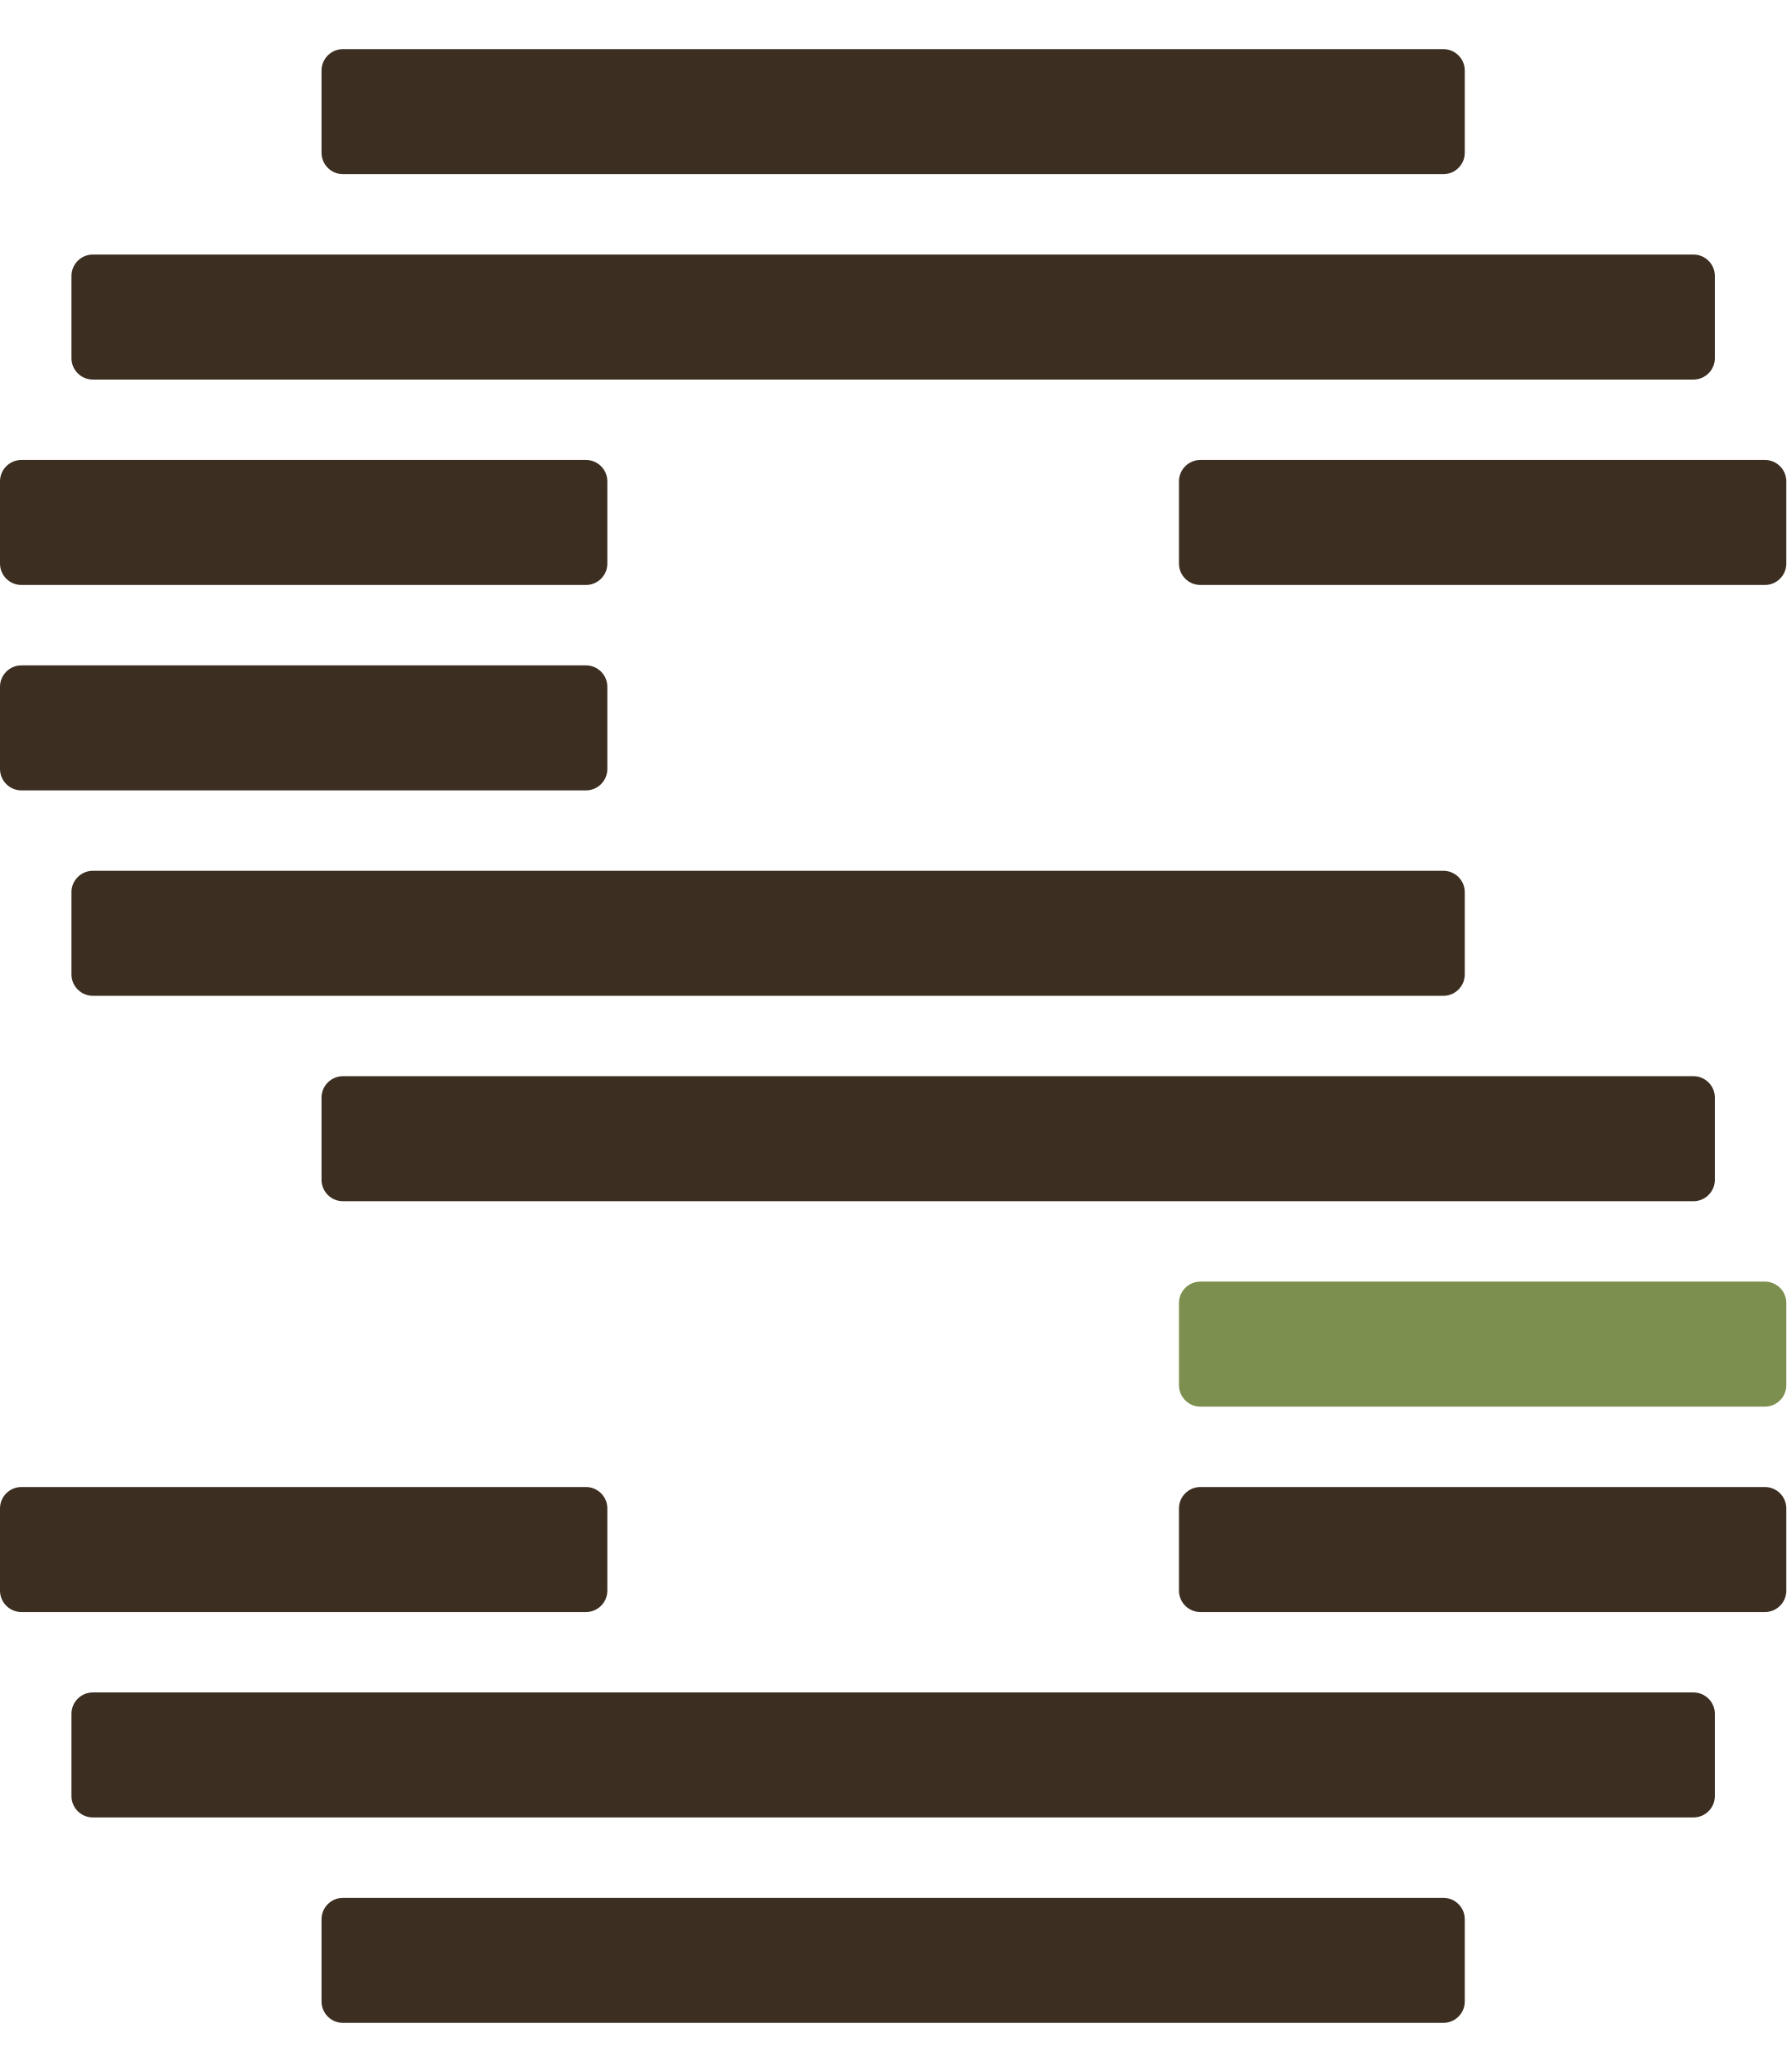
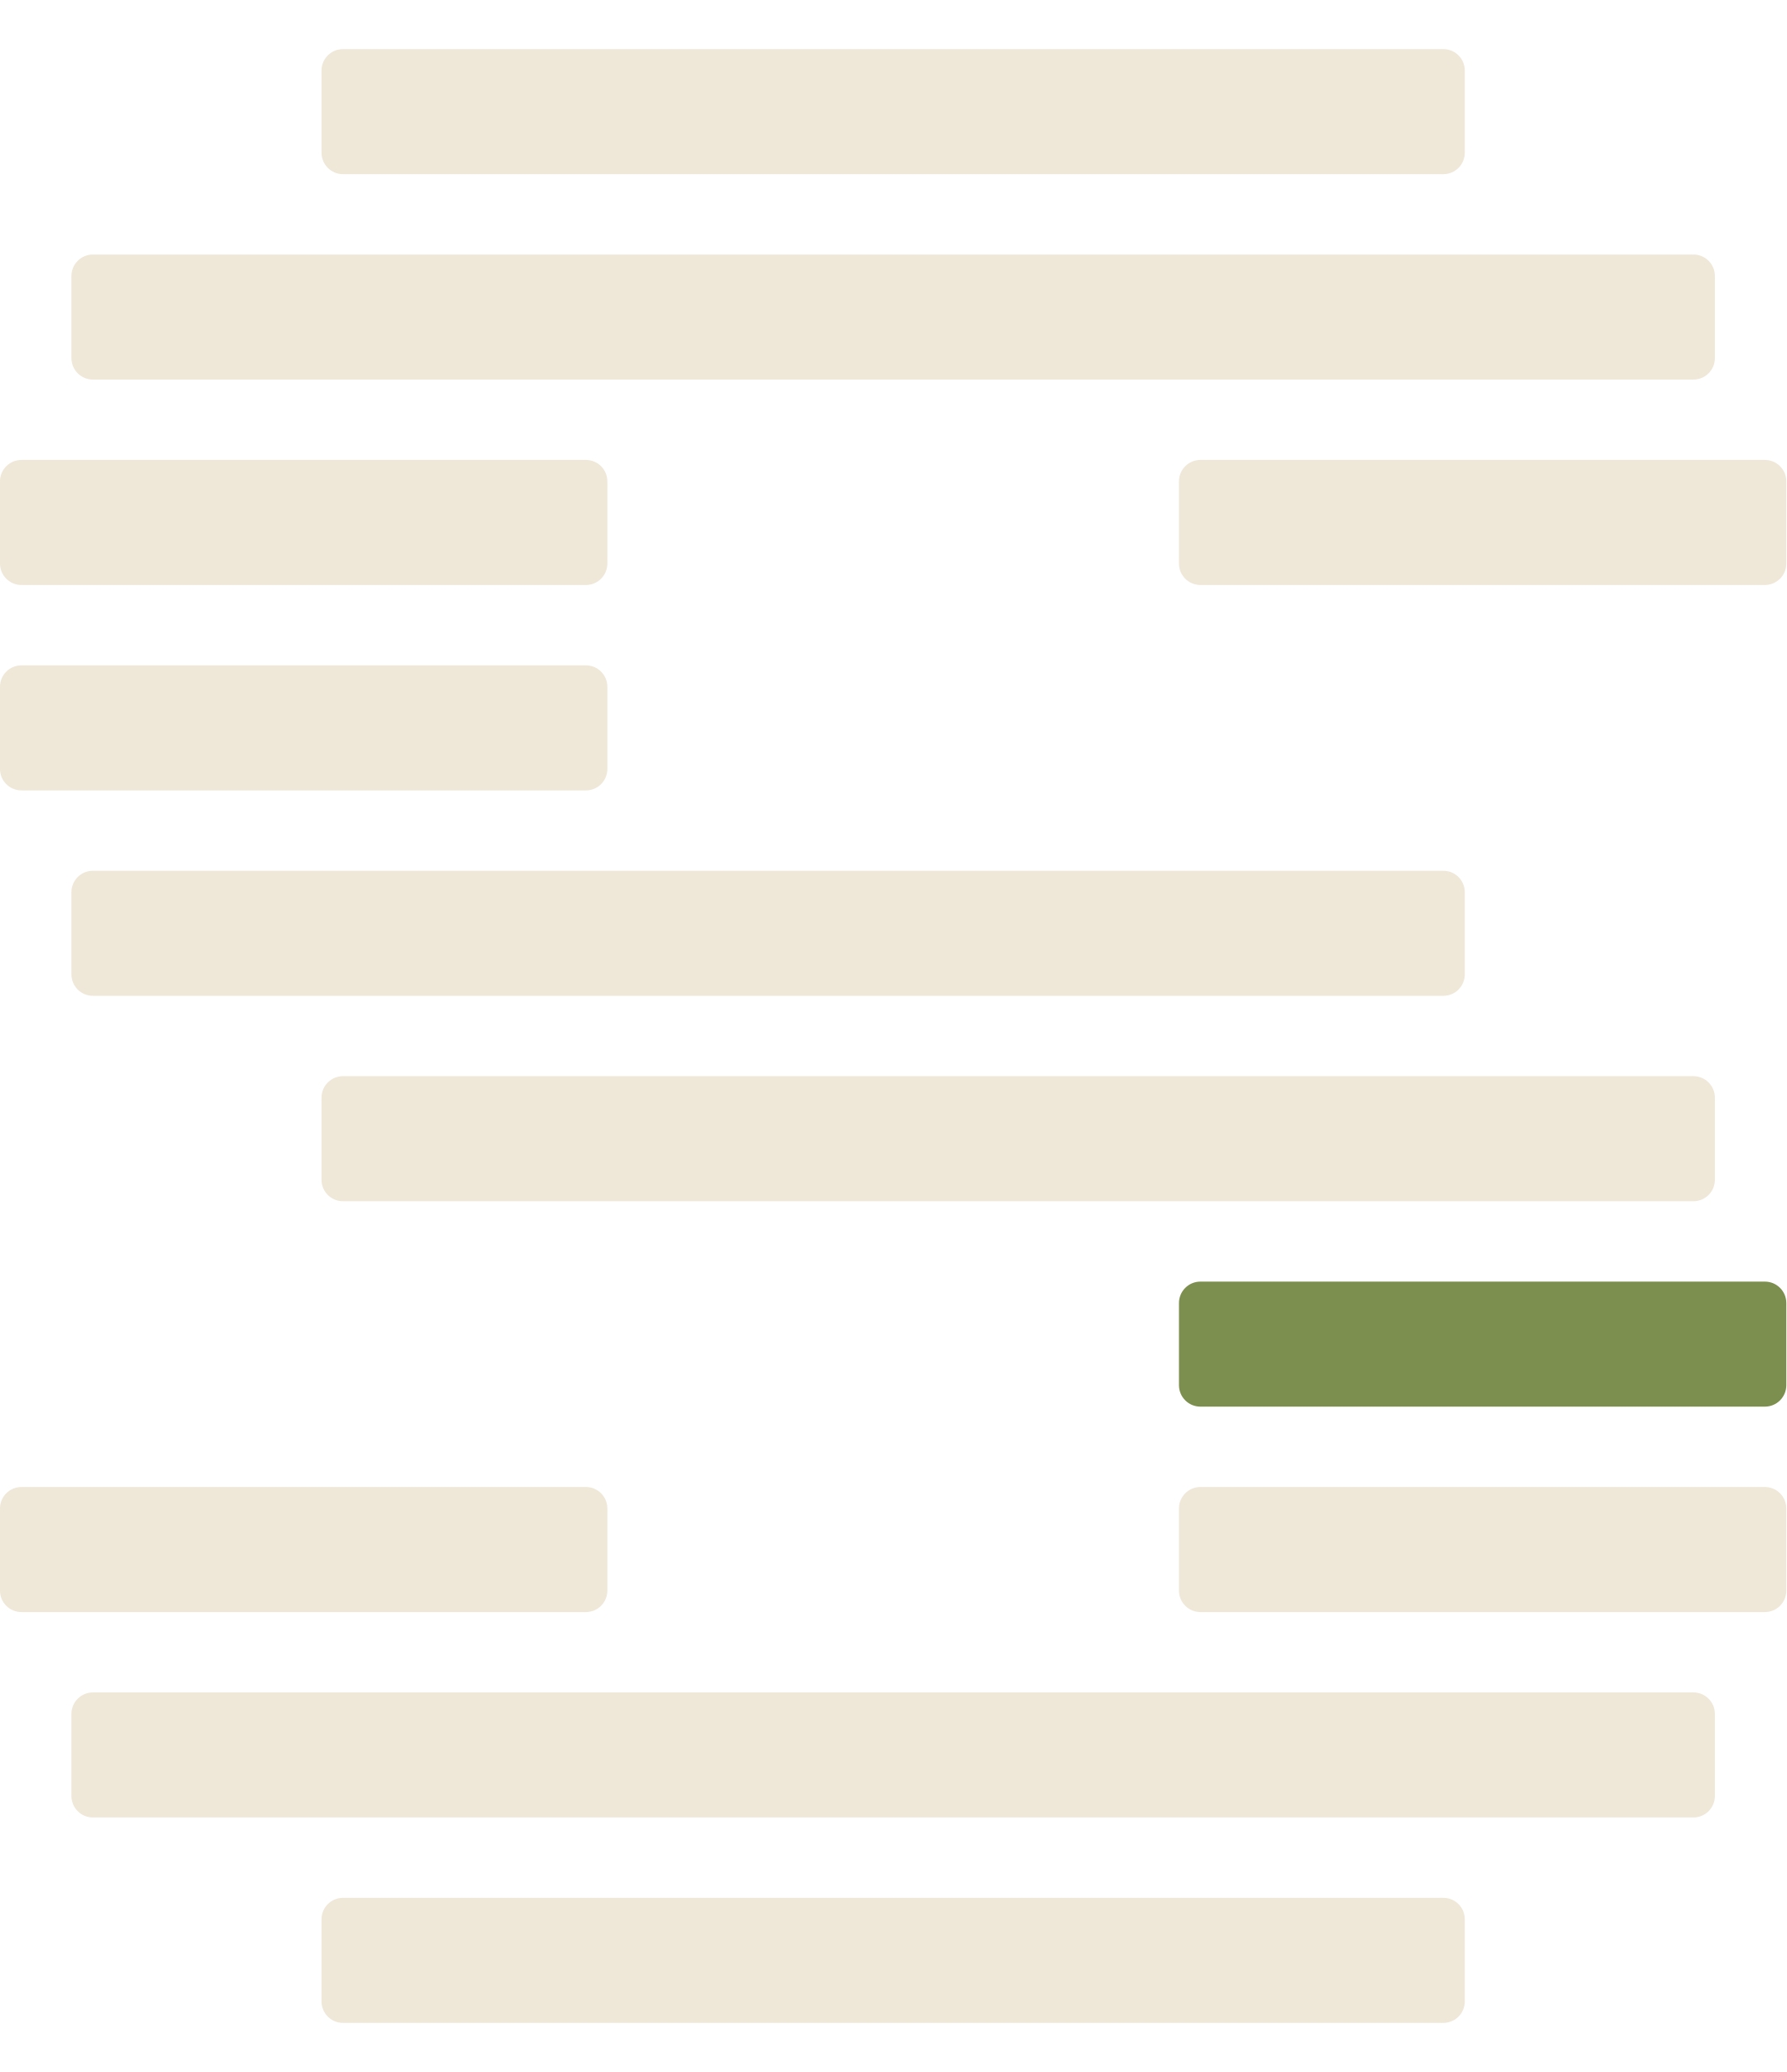
<svg xmlns="http://www.w3.org/2000/svg" viewBox="0 0 100 116" width="100" height="116" role="img" aria-label="Sankevi">
-   <g fill="#3c2f22">
+   <g fill="#efe7d8">
    <rect x="18" y="2.75" width="64" height="7" rx="1.2" />
    <rect x="4" y="14.25" width="92" height="7" rx="1.2" />
    <rect x="0" y="25.75" width="34" height="7" rx="1.2" />
    <rect x="66" y="25.75" width="34" height="7" rx="1.2" />
    <rect x="0" y="37.25" width="34" height="7" rx="1.2" />
    <rect x="4" y="48.75" width="78" height="7" rx="1.2" />
    <rect x="18" y="60.25" width="78" height="7" rx="1.2" />
    <rect x="0" y="83.25" width="34" height="7" rx="1.2" />
    <rect x="66" y="83.25" width="34" height="7" rx="1.2" />
    <rect x="4" y="94.75" width="92" height="7" rx="1.2" />
    <rect x="18" y="106.25" width="64" height="7" rx="1.2" />
  </g>
  <rect x="66" y="71.75" width="34" height="7" rx="1.2" fill="#7d8f4e" />
</svg>
